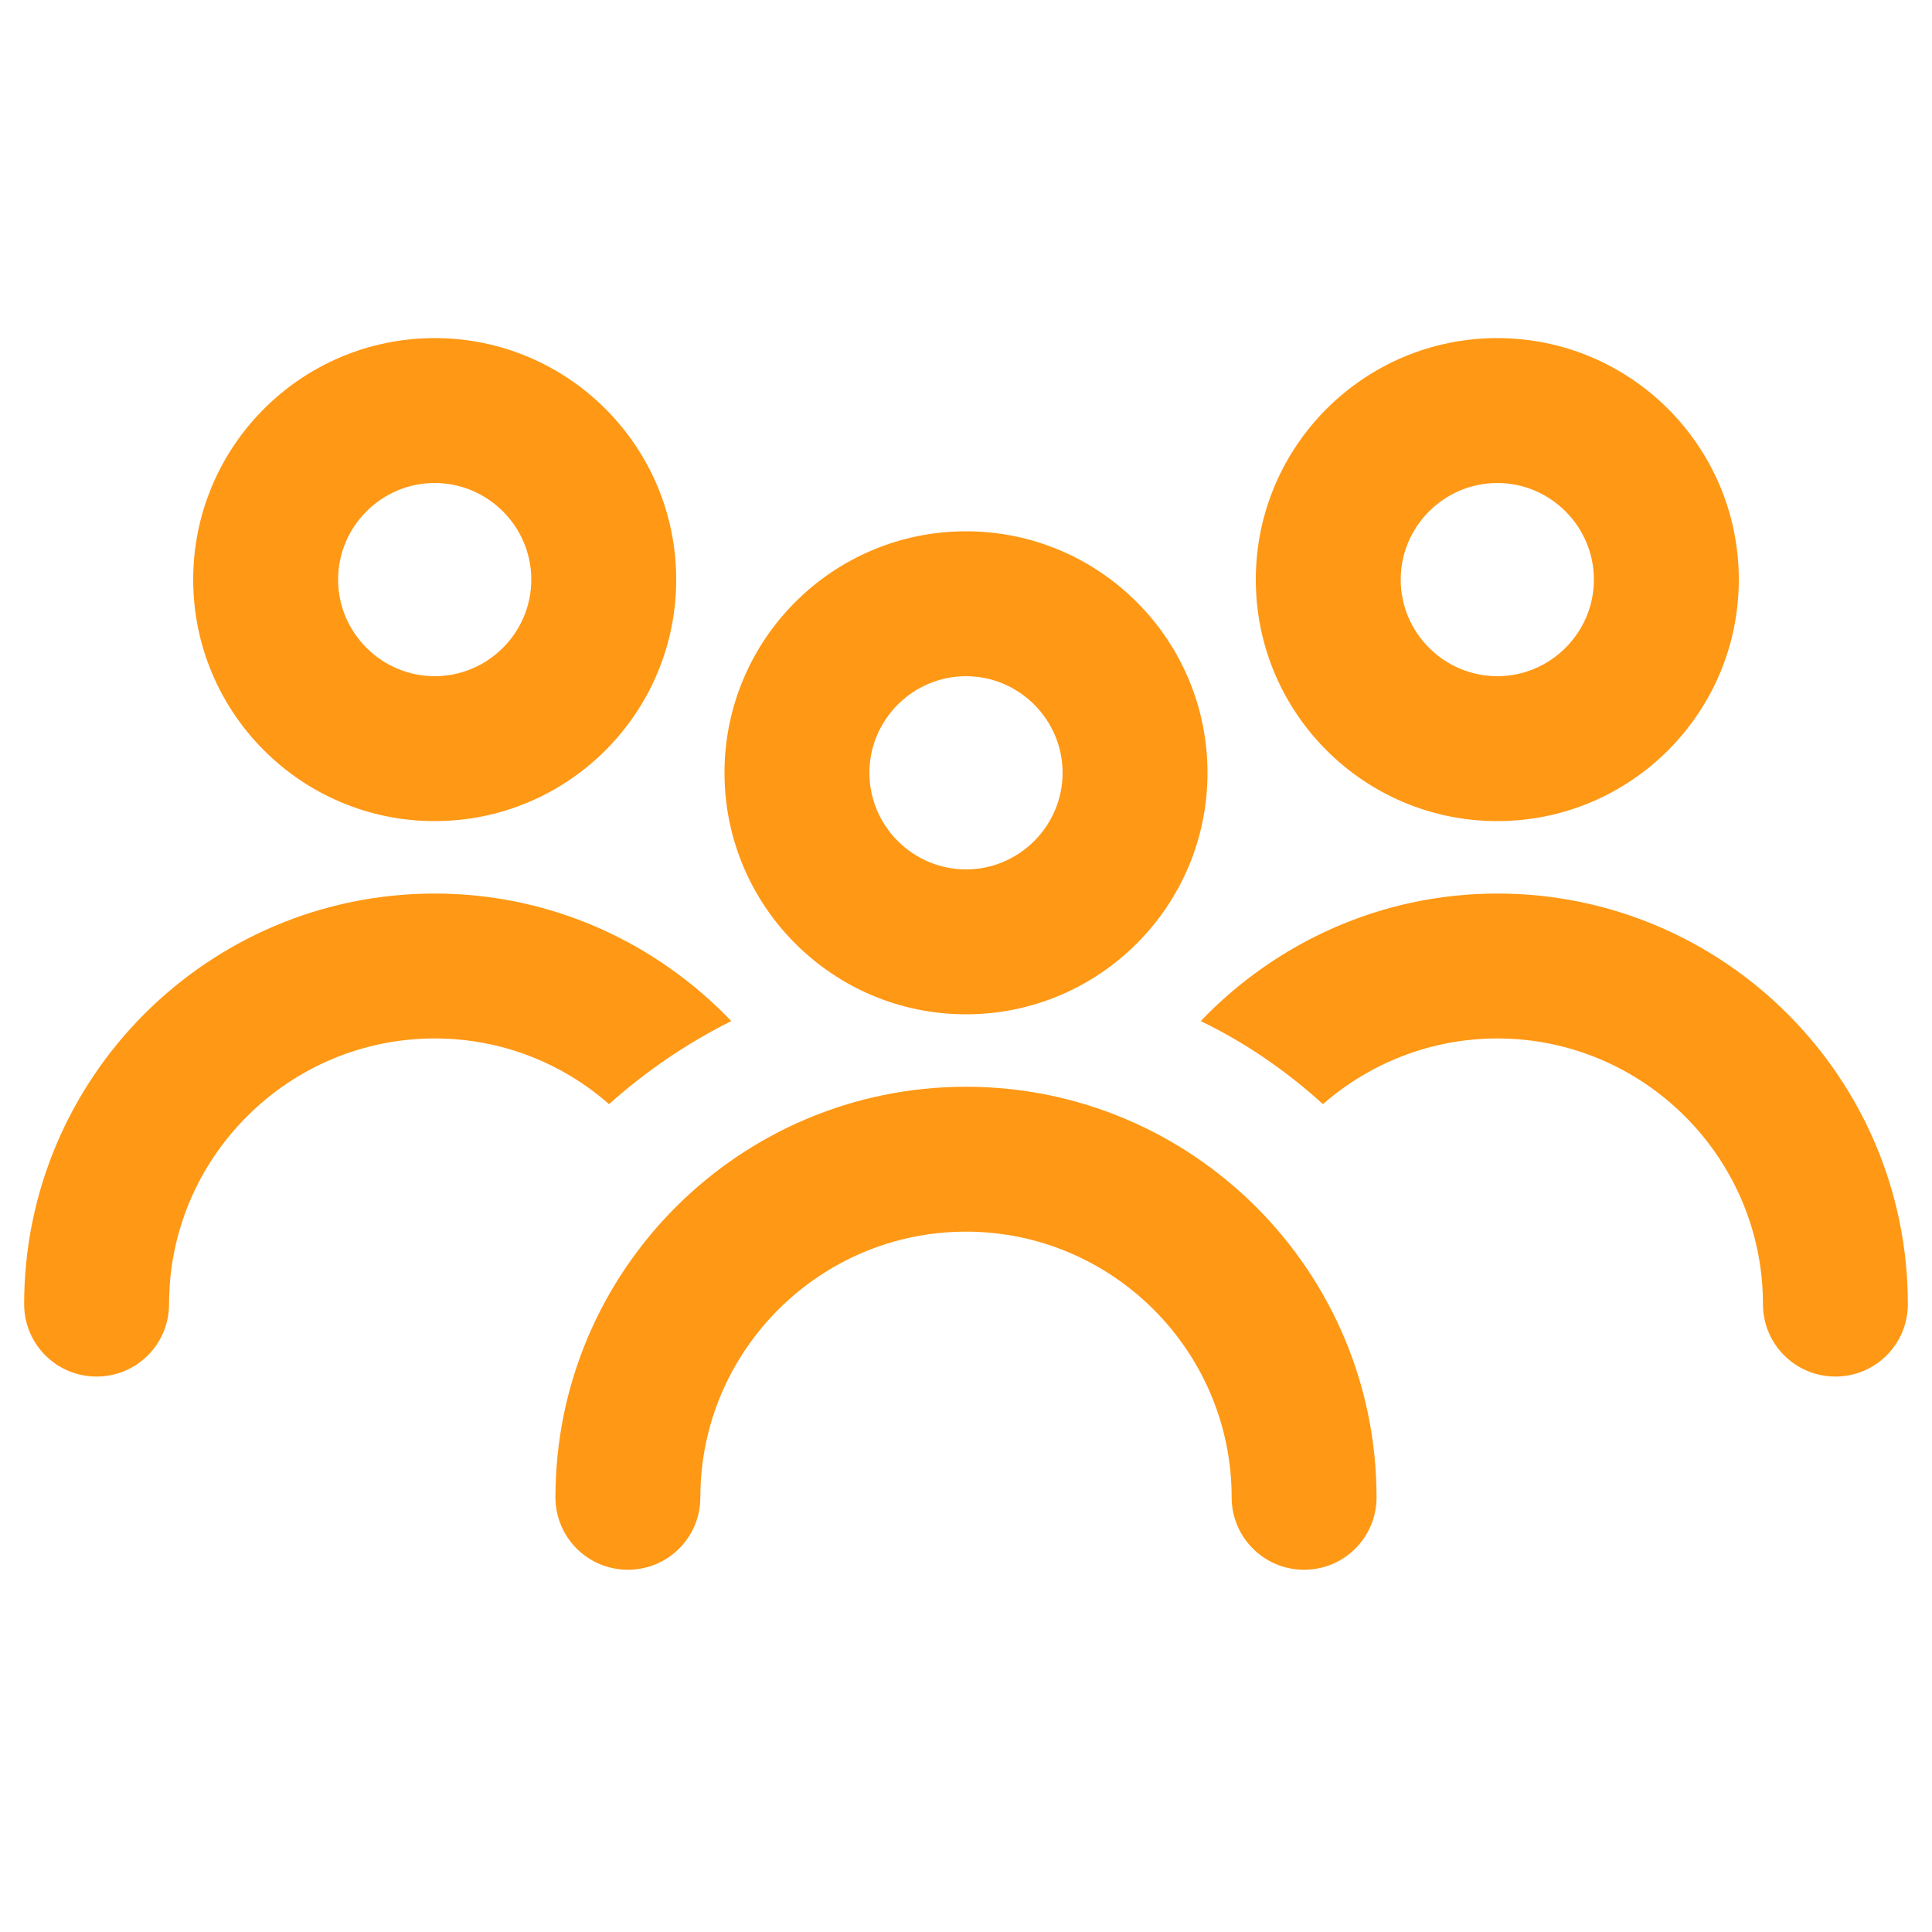
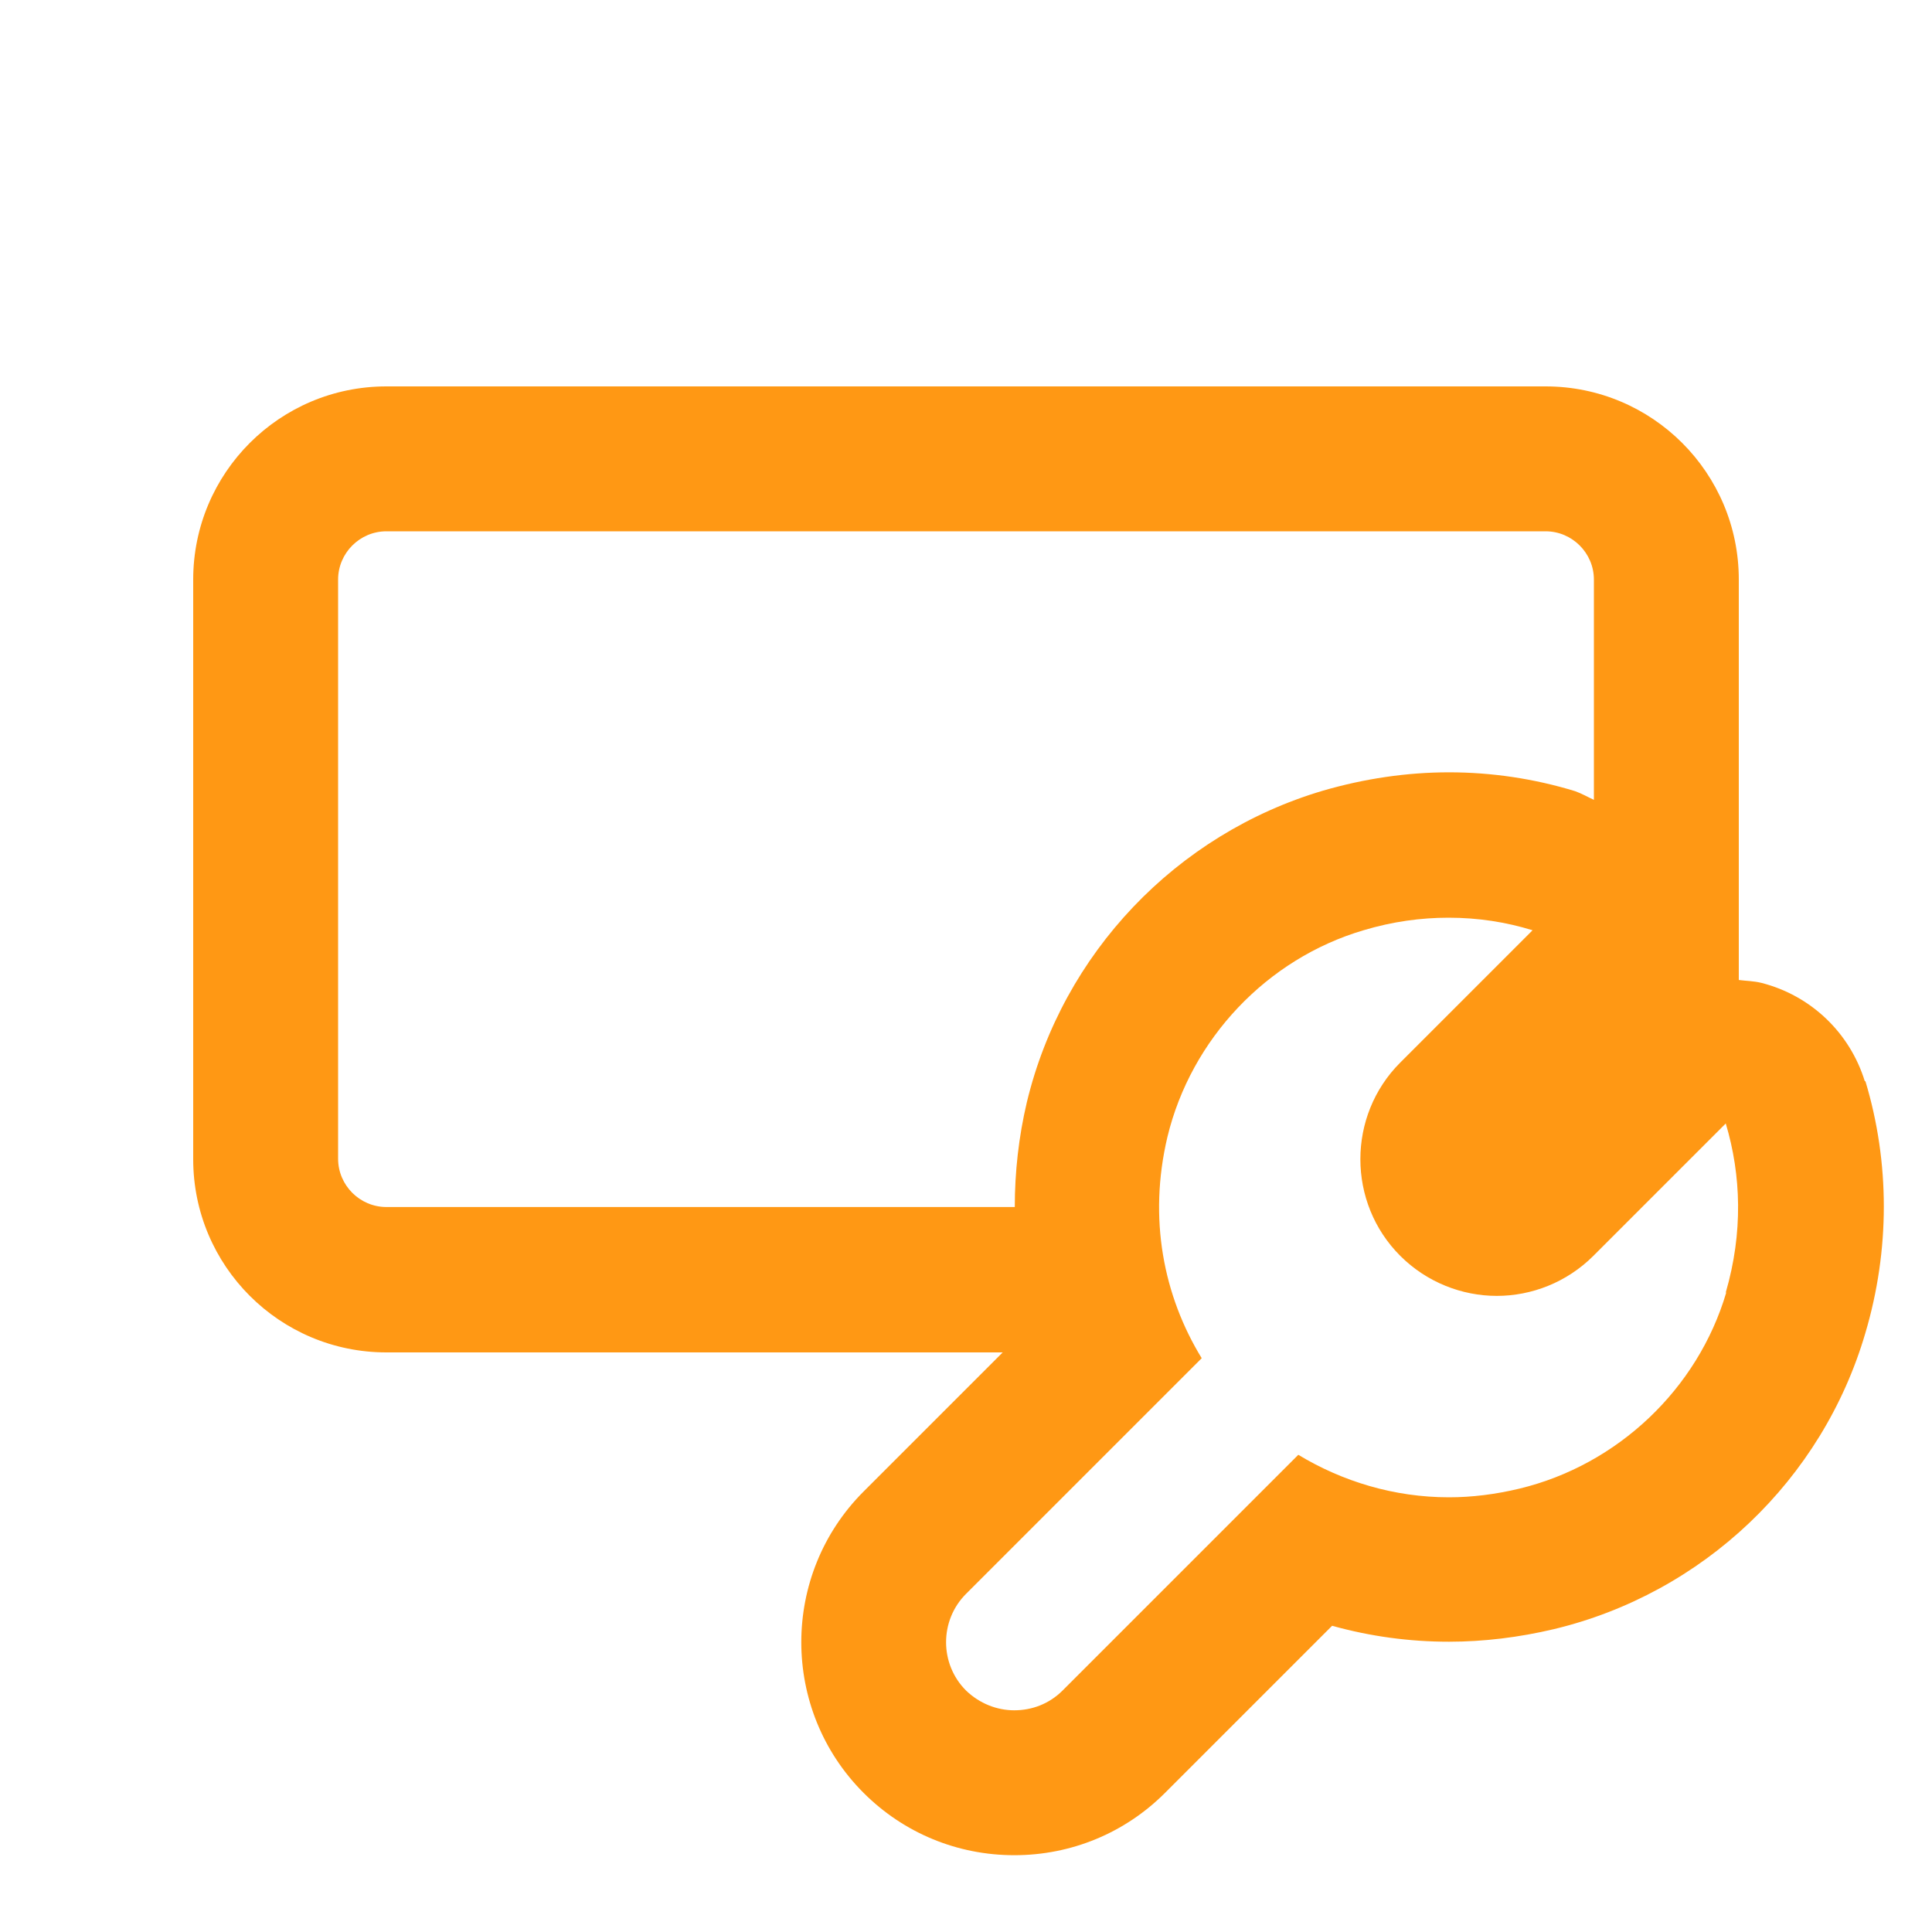
<svg xmlns="http://www.w3.org/2000/svg" width="40" height="40" viewBox="0 0 40 40" fill="none">
-   <path d="M31 17C33.76 17 36 14.76 36 12C36 9.24 33.76 7 31 7C28.24 7 26 9.24 26 12C26 14.76 28.24 17 31 17ZM31 10C32.1 10 33 10.9 33 12C33 13.1 32.1 14 31 14C29.9 14 29 13.1 29 12C29 10.9 29.9 10 31 10ZM9 17C11.76 17 14 14.76 14 12C14 9.24 11.76 7 9 7C6.24 7 4 9.24 4 12C4 14.76 6.24 17 9 17ZM9 10C10.1 10 11 10.9 11 12C11 13.1 10.1 14 9 14C7.9 14 7 13.1 7 12C7 10.9 7.9 10 9 10ZM12.61 22.86C11.64 22.01 10.38 21.5 9 21.5C5.97 21.5 3.5 23.97 3.5 27C3.5 27.83 2.83 28.5 2 28.5C1.17 28.5 0.5 27.83 0.5 27C0.5 22.31 4.31 18.5 9 18.5C11.42 18.5 13.59 19.52 15.14 21.14C14.22 21.6 13.37 22.18 12.61 22.86ZM39.5 27C39.5 27.83 38.83 28.5 38 28.5C37.17 28.5 36.5 27.83 36.5 27C36.5 23.97 34.03 21.5 31 21.5C29.62 21.5 28.35 22.02 27.39 22.86C26.63 22.17 25.79 21.59 24.86 21.14C26.41 19.52 28.59 18.5 31 18.5C35.69 18.5 39.5 22.31 39.5 27ZM28.5 31C28.5 31.83 27.83 32.5 27 32.5C26.17 32.5 25.5 31.83 25.5 31C25.5 27.97 23.03 25.5 20 25.5C16.97 25.5 14.5 27.97 14.5 31C14.5 31.83 13.83 32.5 13 32.5C12.17 32.5 11.5 31.83 11.5 31C11.5 26.31 15.31 22.5 20 22.5C24.69 22.5 28.5 26.31 28.5 31ZM20 21C22.76 21 25 18.76 25 16C25 13.24 22.76 11 20 11C17.24 11 15 13.24 15 16C15 18.76 17.24 21 20 21ZM20 14C21.1 14 22 14.9 22 16C22 17.1 21.1 18 20 18C18.9 18 18 17.1 18 16C18 14.9 18.9 14 20 14Z" fill="#FF9814" />
+   <path d="M38.61 22.39C38.3 21.38 37.49 20.61 36.47 20.35C36.31 20.31 36.16 20.31 36 20.29V12C36 9.79 34.21 8 32 8H8C5.79 8 4 9.79 4 12V24C4 26.21 5.79 28 8 28H20.76L17.88 30.88C16.16 32.6 16.16 35.4 17.88 37.12C18.71 37.95 19.82 38.41 21 38.41C22.18 38.41 23.29 37.95 24.12 37.12L27.58 33.66C28.37 33.88 29.18 33.99 30 33.99C30.72 33.99 31.45 33.9 32.17 33.73C35.26 32.99 37.73 30.64 38.62 27.6C39.13 25.88 39.13 24.07 38.62 22.38L38.61 22.39ZM7 24V12C7 11.45 7.45 11 8 11H32C32.55 11 33 11.45 33 12V16.56C32.87 16.5 32.75 16.43 32.61 16.38C31.76 16.12 30.88 15.99 30 15.99C29.13 15.99 28.25 16.12 27.39 16.37C24.35 17.27 22 19.74 21.26 22.82C21.09 23.54 21.01 24.27 21.01 24.99H8C7.45 24.99 7 24.54 7 23.99V24ZM35.74 26.76C35.15 28.76 33.49 30.33 31.46 30.82C30.96 30.94 30.47 31 30 31C28.86 31 27.79 30.67 26.88 30.12L22 35C21.72 35.28 21.36 35.41 21 35.41C20.64 35.41 20.28 35.27 20 35C19.45 34.45 19.45 33.55 20 33L24.88 28.12C24.09 26.83 23.77 25.23 24.17 23.54C24.66 21.51 26.23 19.85 28.23 19.26C28.83 19.08 29.42 19 29.99 19C30.6 19 31.18 19.09 31.73 19.26L28.99 22C27.89 23.1 27.89 24.9 28.99 26C29.54 26.55 30.27 26.83 30.99 26.83C31.71 26.83 32.44 26.55 32.99 26L35.73 23.26C36.05 24.33 36.09 25.52 35.73 26.76H35.74Z" fill="#FF9814" />
</svg>
